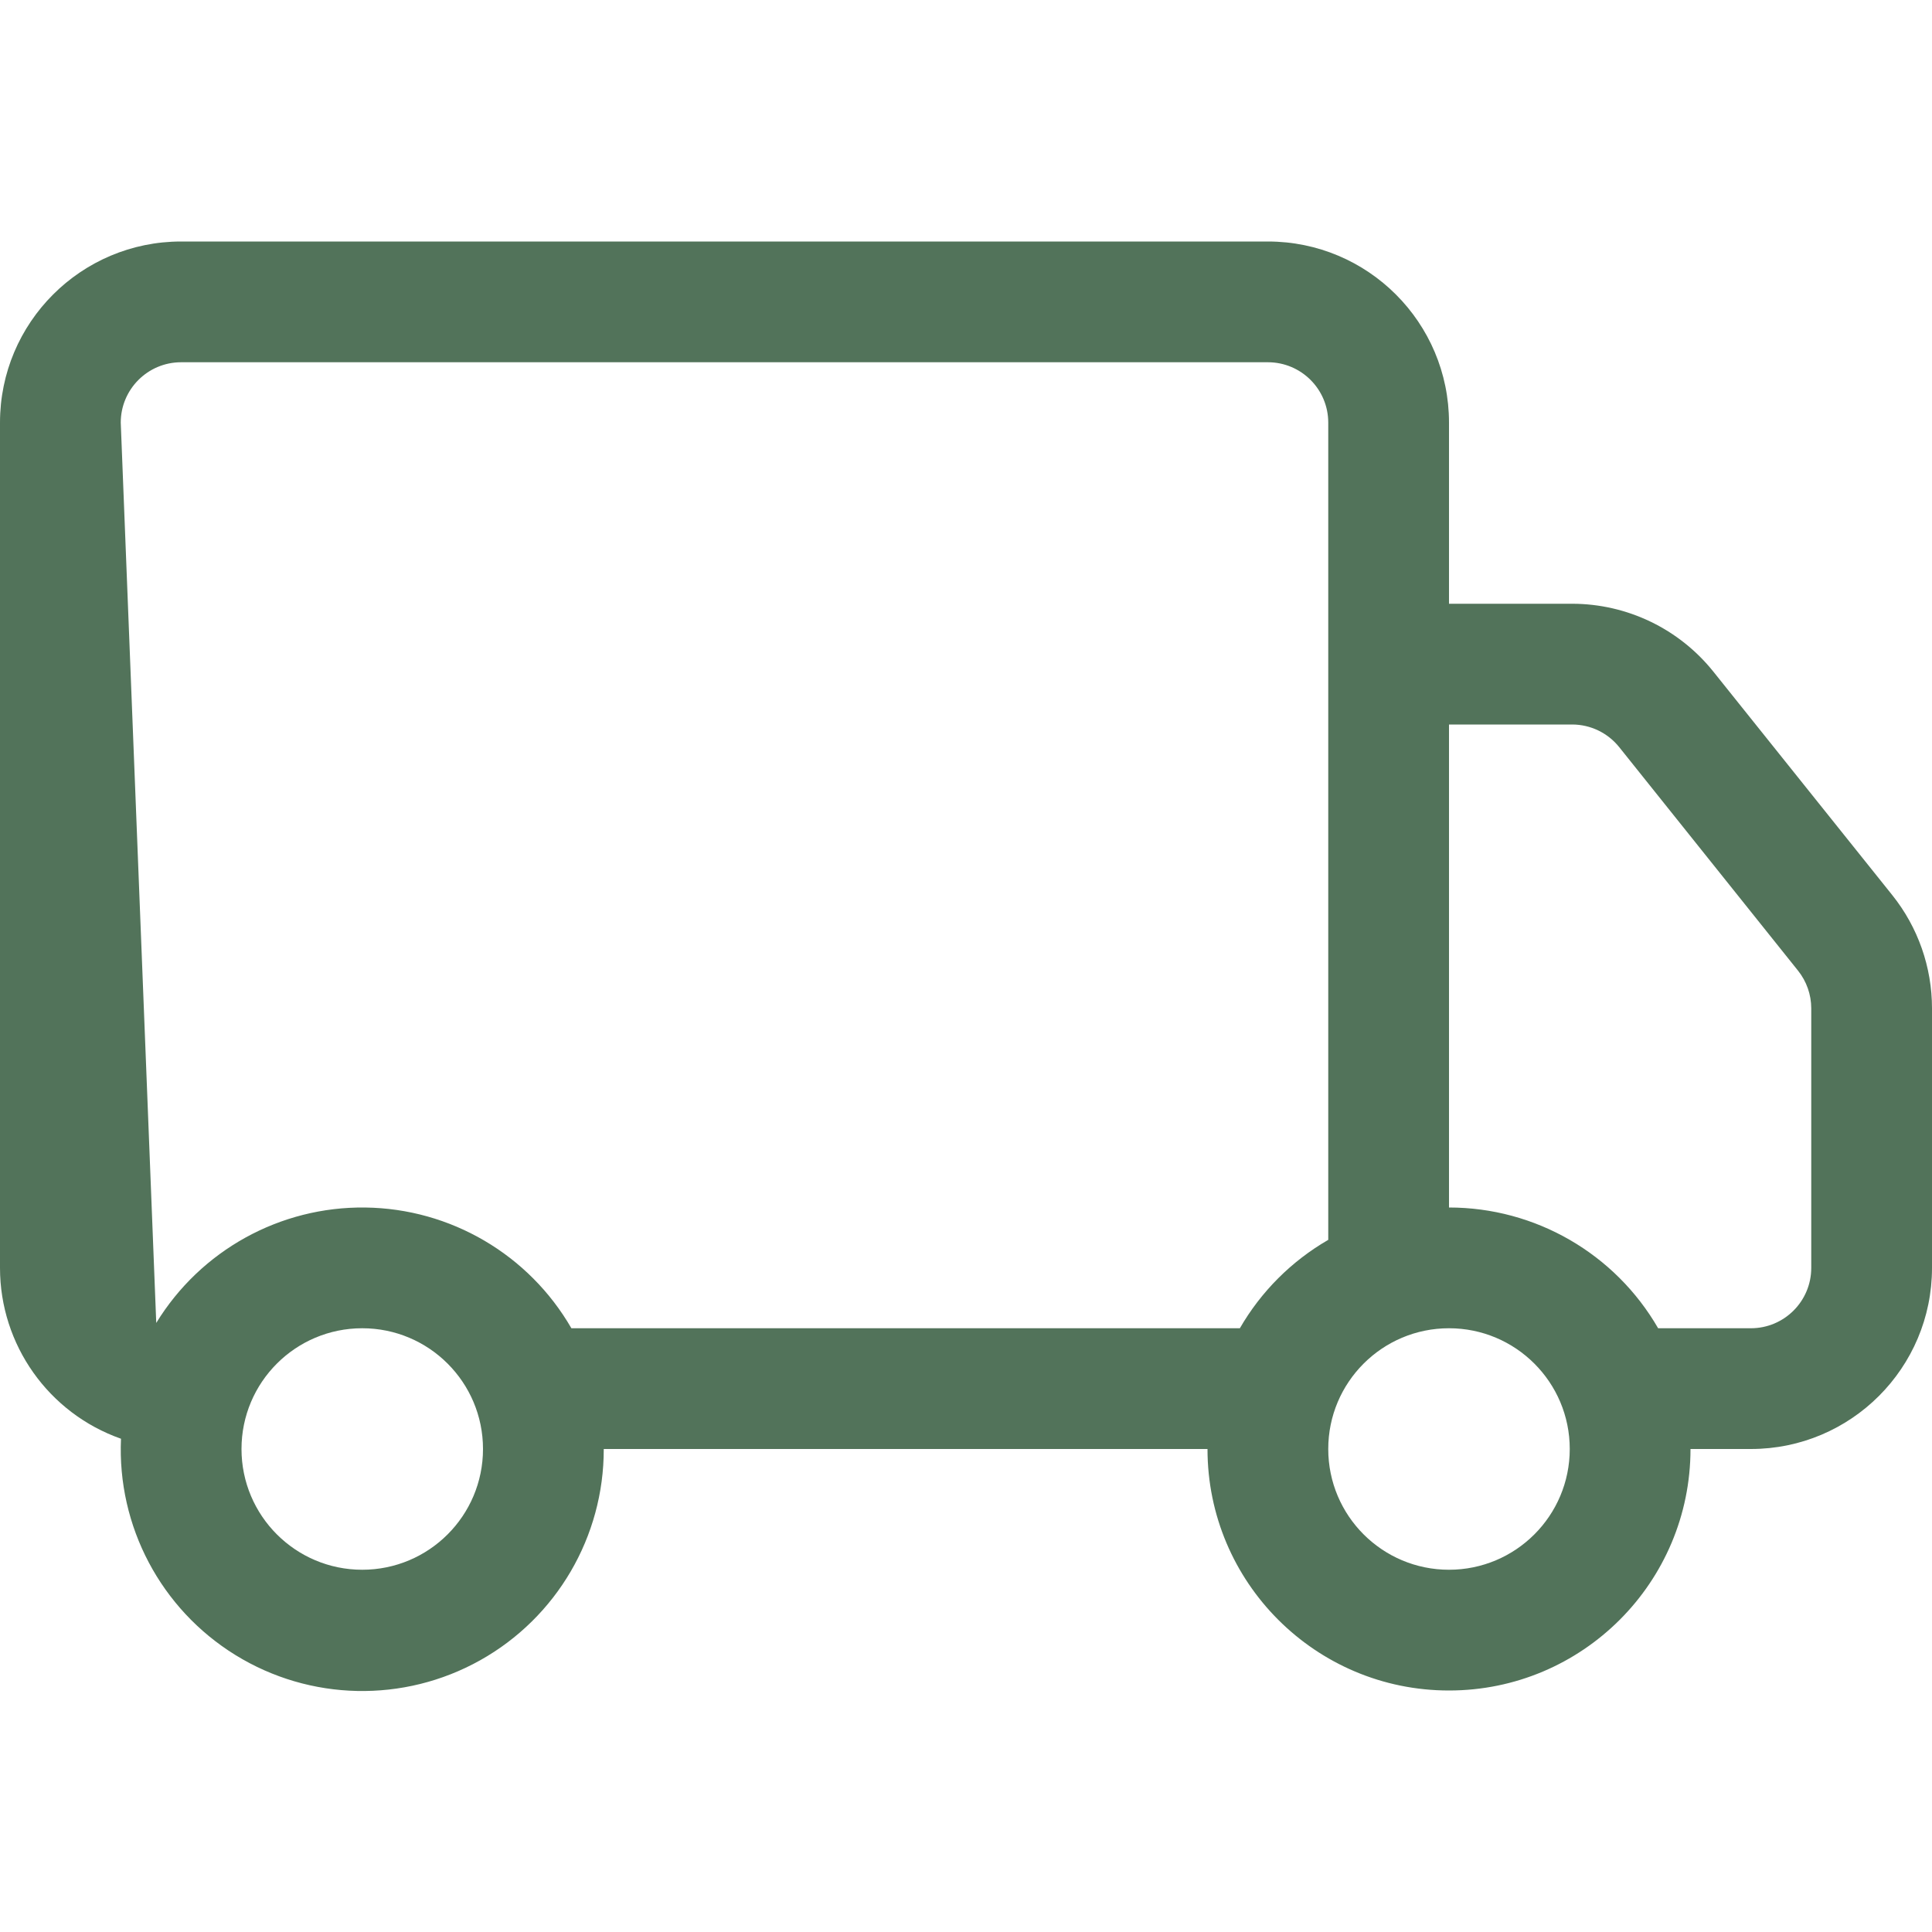
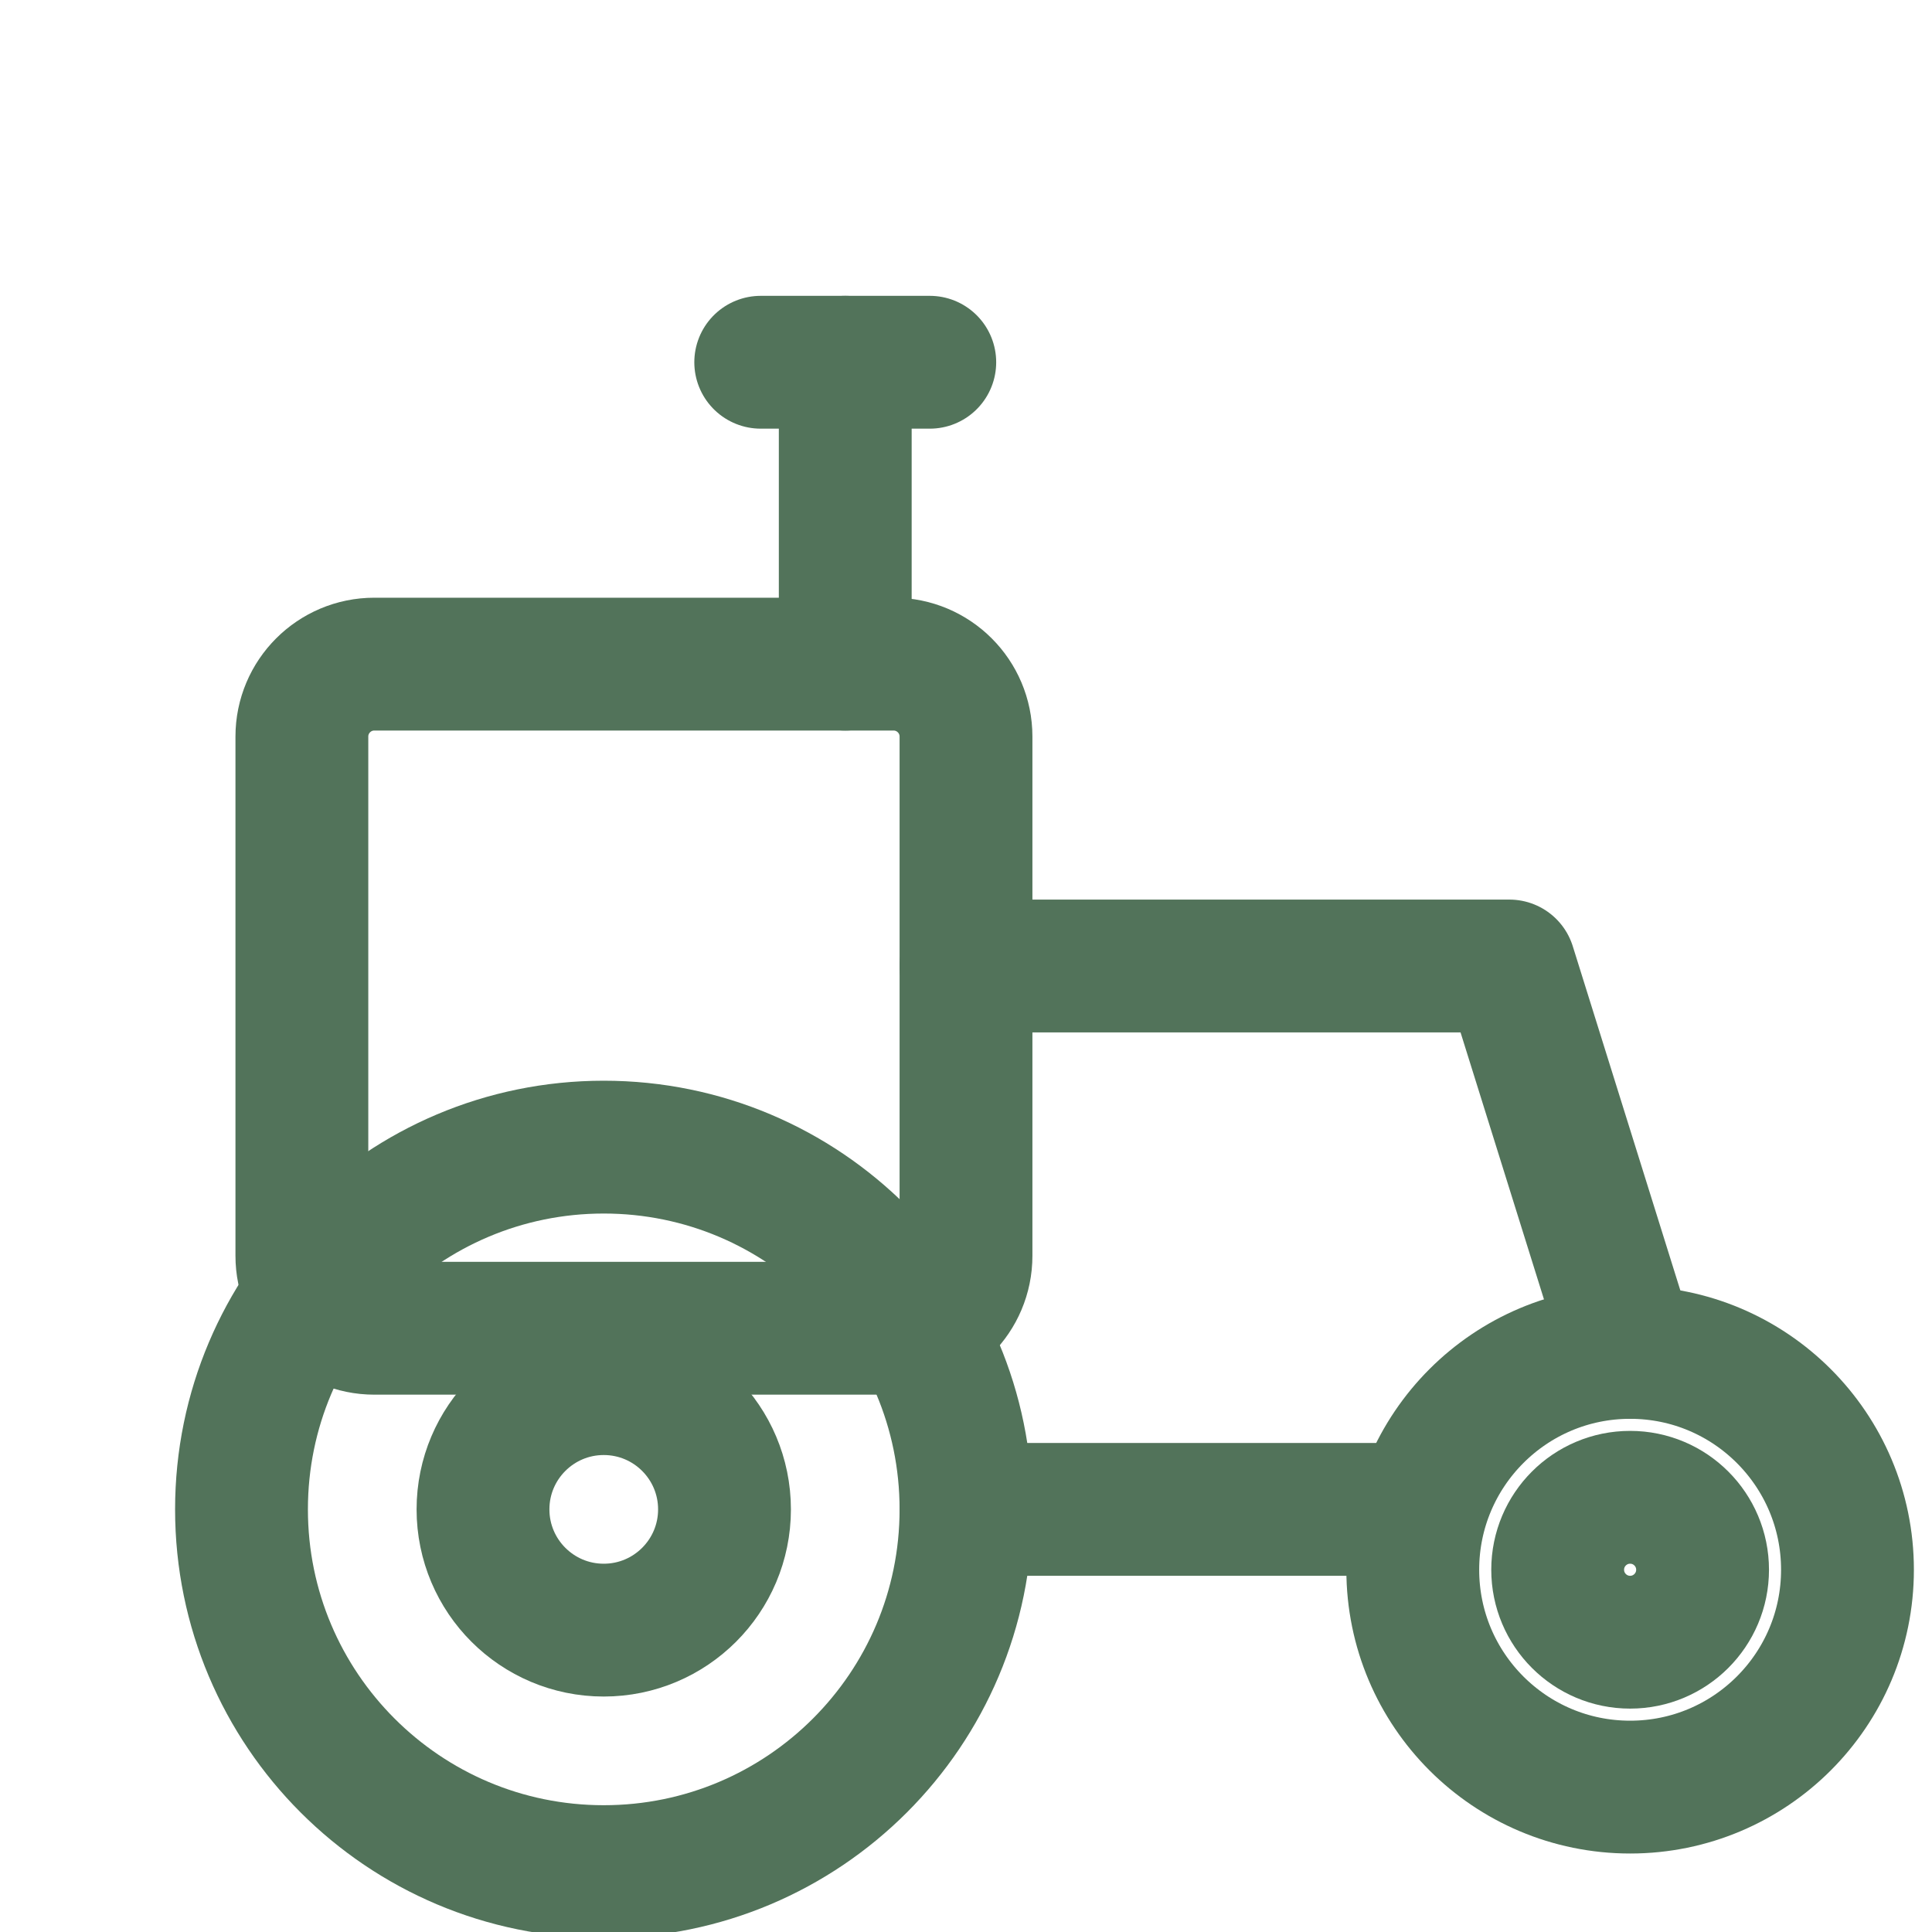
- <svg xmlns="http://www.w3.org/2000/svg" viewBox="0 0 16 16" width="16" height="16" fill="#52735a">
-   <path d="M0 3.5A1.5 1.5 0 0 1 1.5 2h9A1.5 1.5 0 0 1 12 3.5V5h1.02a1.5 1.5 0 0 1 1.17.563l1.481 1.85a1.5 1.5 0 0 1 .329.938V10.5a1.5 1.5 0 0 1-1.5 1.5H14a2 2 0 1 1-4 0H5a2 2 0 1 1-3.998-.085A1.5 1.5 0 0 1 0 10.5zm1.294 7.456A2 2 0 0 1 4.732 11h5.536a2 2 0 0 1 .732-.732V3.5a.5.5 0 0 0-.5-.5h-9a.5.5 0 0 0-.5.5zM12 10a2 2 0 0 1 1.732 1h.768a.5.5 0 0 0 .5-.5V8.35a.5.5 0 0 0-.11-.312l-1.48-1.85A.5.5 0 0 0 13.02 6H12zm-9 1a1 1 0 1 0 0 2 1 1 0 0 0 0-2m9 0a1 1 0 1 0 0 2 1 1 0 0 0 0-2" />
+ <svg xmlns="http://www.w3.org/2000/svg" viewBox="0 0 16 16" width="16" height="16" fill="none" stroke="#52735a" stroke-width="1.1" stroke-linecap="round" stroke-linejoin="round">
+   <circle cx="5" cy="12.5" r="3" />
+   <circle cx="5" cy="12.5" r="1" />
+   <circle cx="13.5" cy="13" r="1.8" />
+   <circle cx="13.5" cy="13" r="0.6" />
+   <rect x="2.5" y="5.5" width="5.5" height="5.5" rx="0.6" />
+   <path d="M8 8 H12.5 L13.5 11.2" />
+   <line x1="8" y1="12.5" x2="11.7" y2="12.5" />
+   <line x1="7" y1="5.5" x2="7" y2="3" />
+   <line x1="6.3" y1="3" x2="7.7" y2="3" />
</svg>
